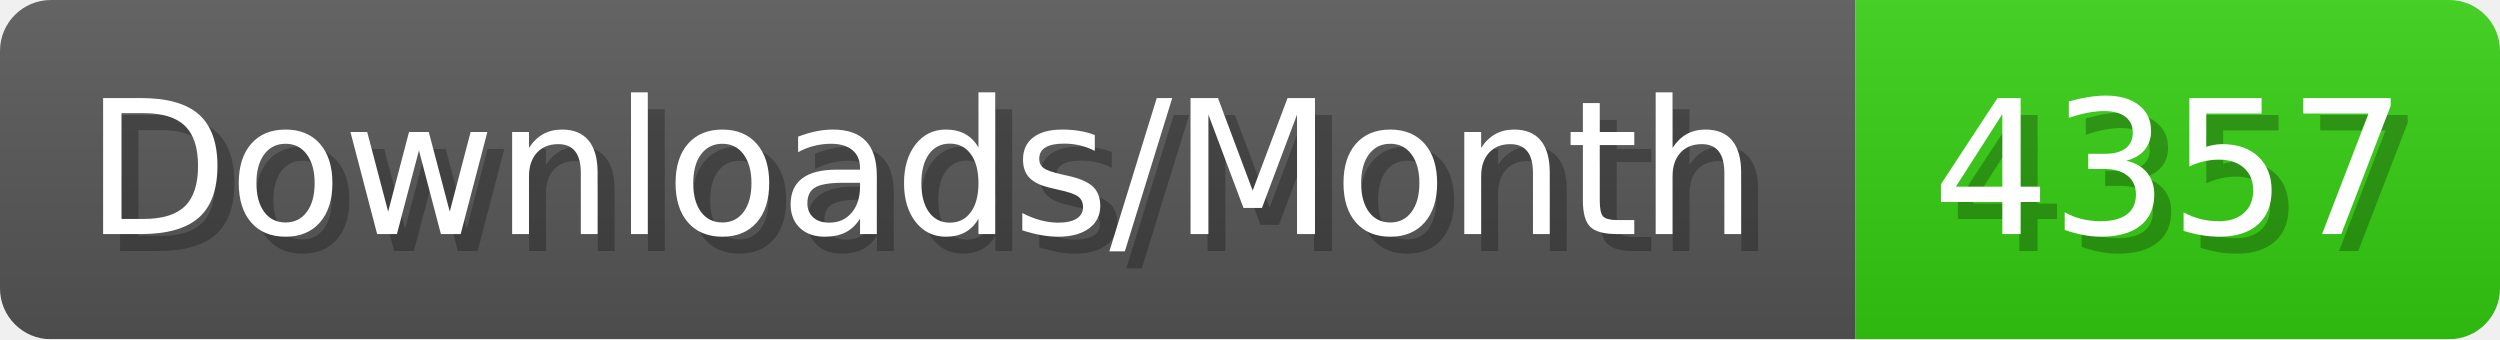
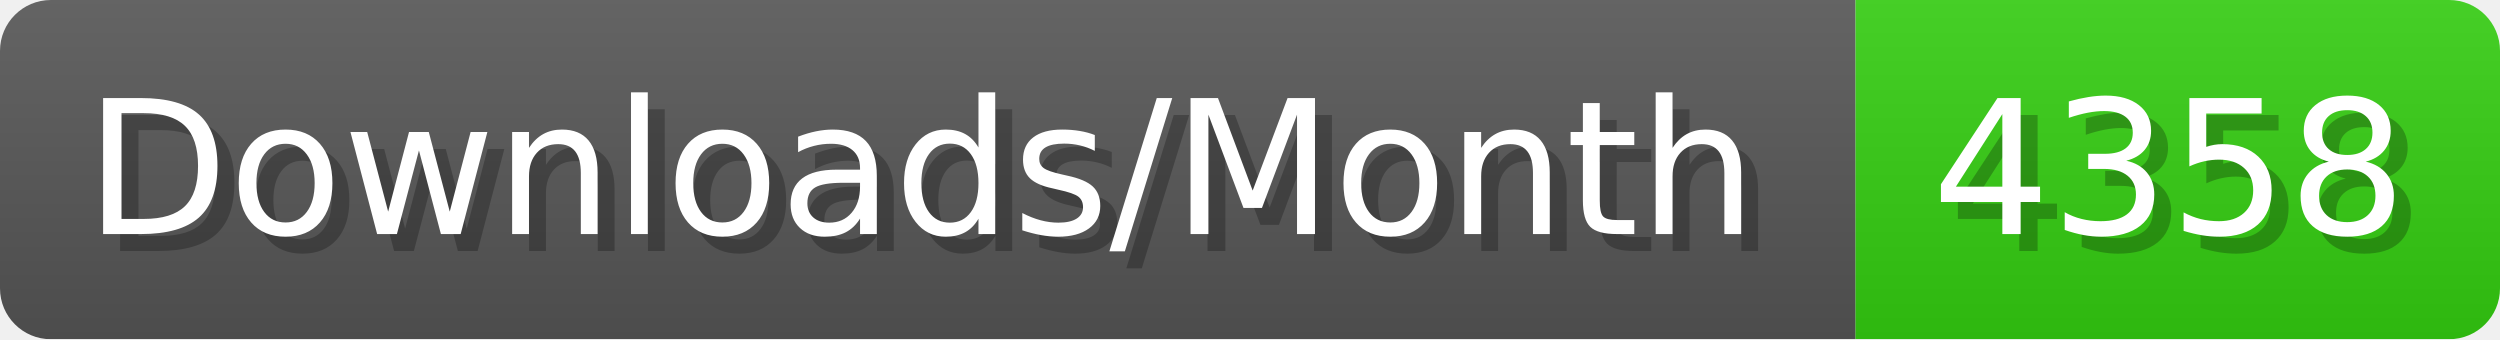
- <svg xmlns="http://www.w3.org/2000/svg" width="147.4" height="20" viewBox="0 0 1474 200" role="img" aria-label="Downloads/Month: 4357">
+ <svg xmlns="http://www.w3.org/2000/svg" width="147.4" height="20" viewBox="0 0 1474 200" role="img" aria-label="Downloads/Month: 4358">
  <linearGradient id="YlXUI" x2="0" y2="100%">
    <stop offset="0" stop-opacity=".1" stop-color="#EEE" />
    <stop offset="1" stop-opacity=".1" />
  </linearGradient>
  <mask id="JHhop">
    <rect width="1474" height="200" rx="30" fill="#FFF" />
  </mask>
  <g mask="url(#JHhop)">
    <rect width="1094" height="200" fill="#555" />
    <rect width="380" height="200" fill="#3C1" x="1094" />
    <rect width="1474" height="200" fill="url(#YlXUI)" />
  </g>
  <g aria-hidden="true" fill="#fff" text-anchor="start" font-family="Verdana,DejaVu Sans,sans-serif" font-size="110">
    <text x="60" y="148" textLength="994" fill="#000" opacity="0.25">Downloads/Month</text>
    <text x="50" y="138" textLength="994">Downloads/Month</text>
-     <text x="1149" y="148" textLength="280" fill="#000" opacity="0.25">4357</text>
-     <text x="1139" y="138" textLength="280">4357</text>
+     <text x="1149" y="148" textLength="280" fill="#000" opacity="0.25">4358</text>
+     <text x="1139" y="138" textLength="280">4358</text>
  </g>
</svg>
